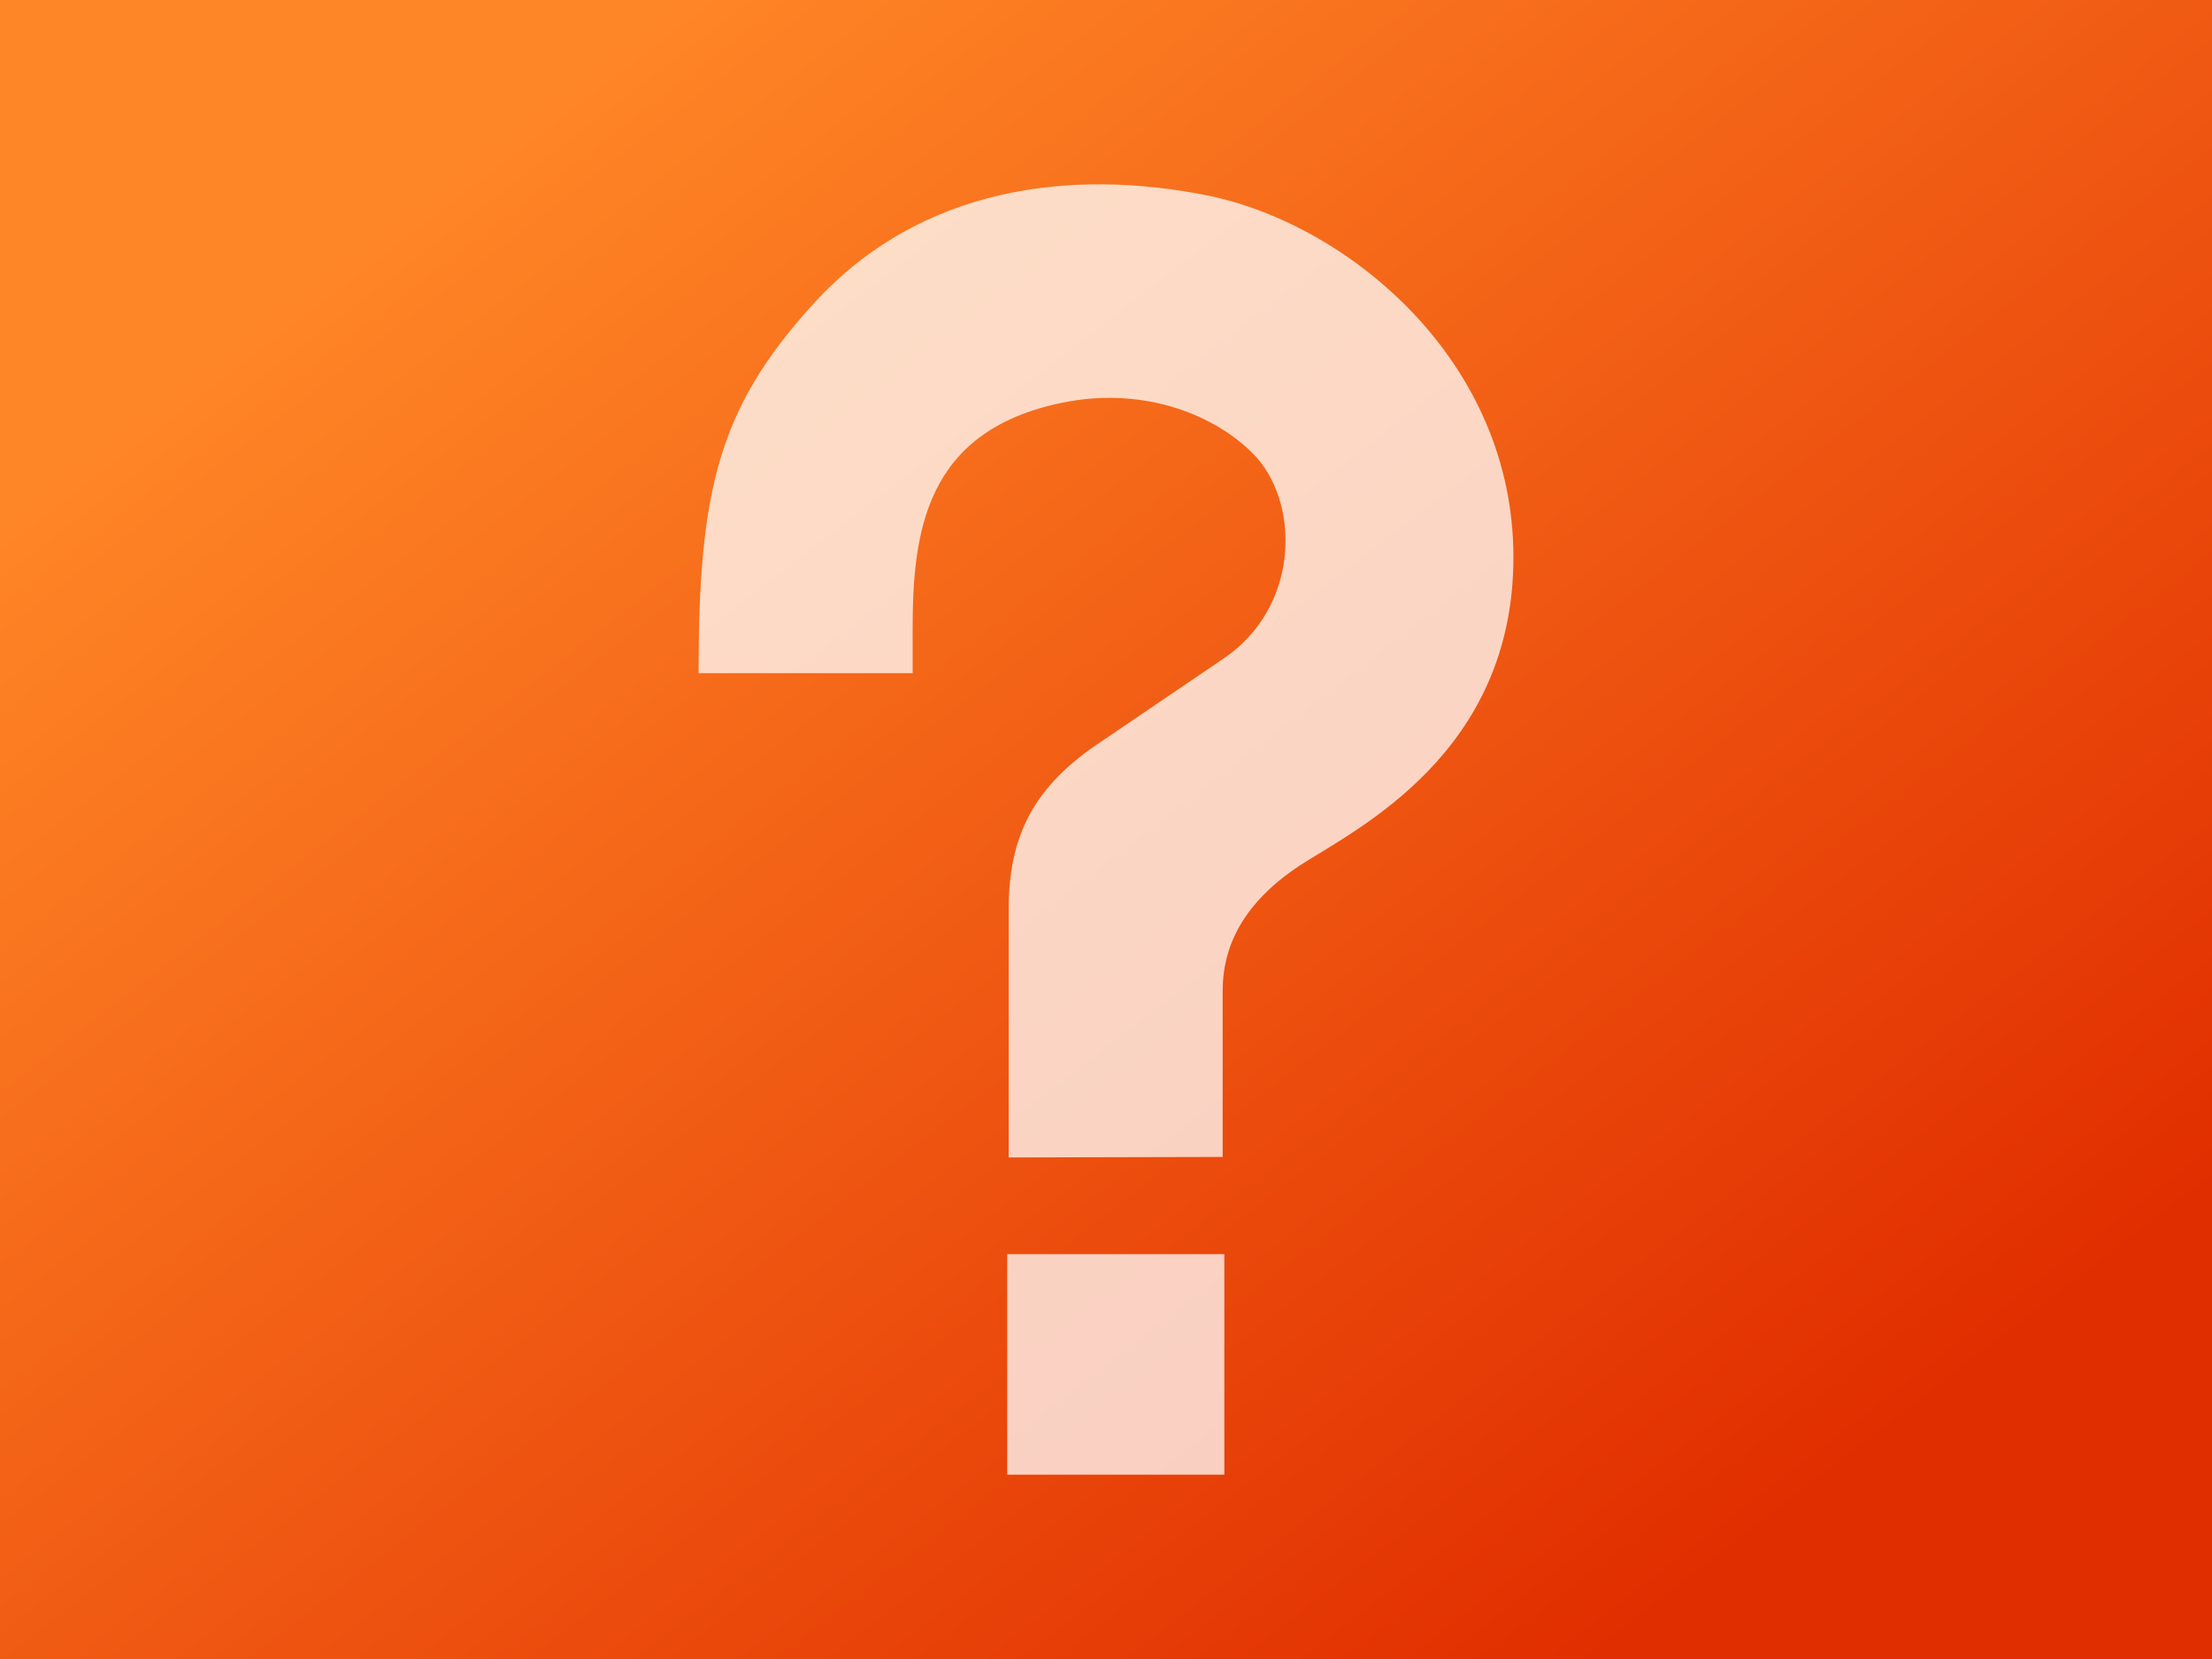
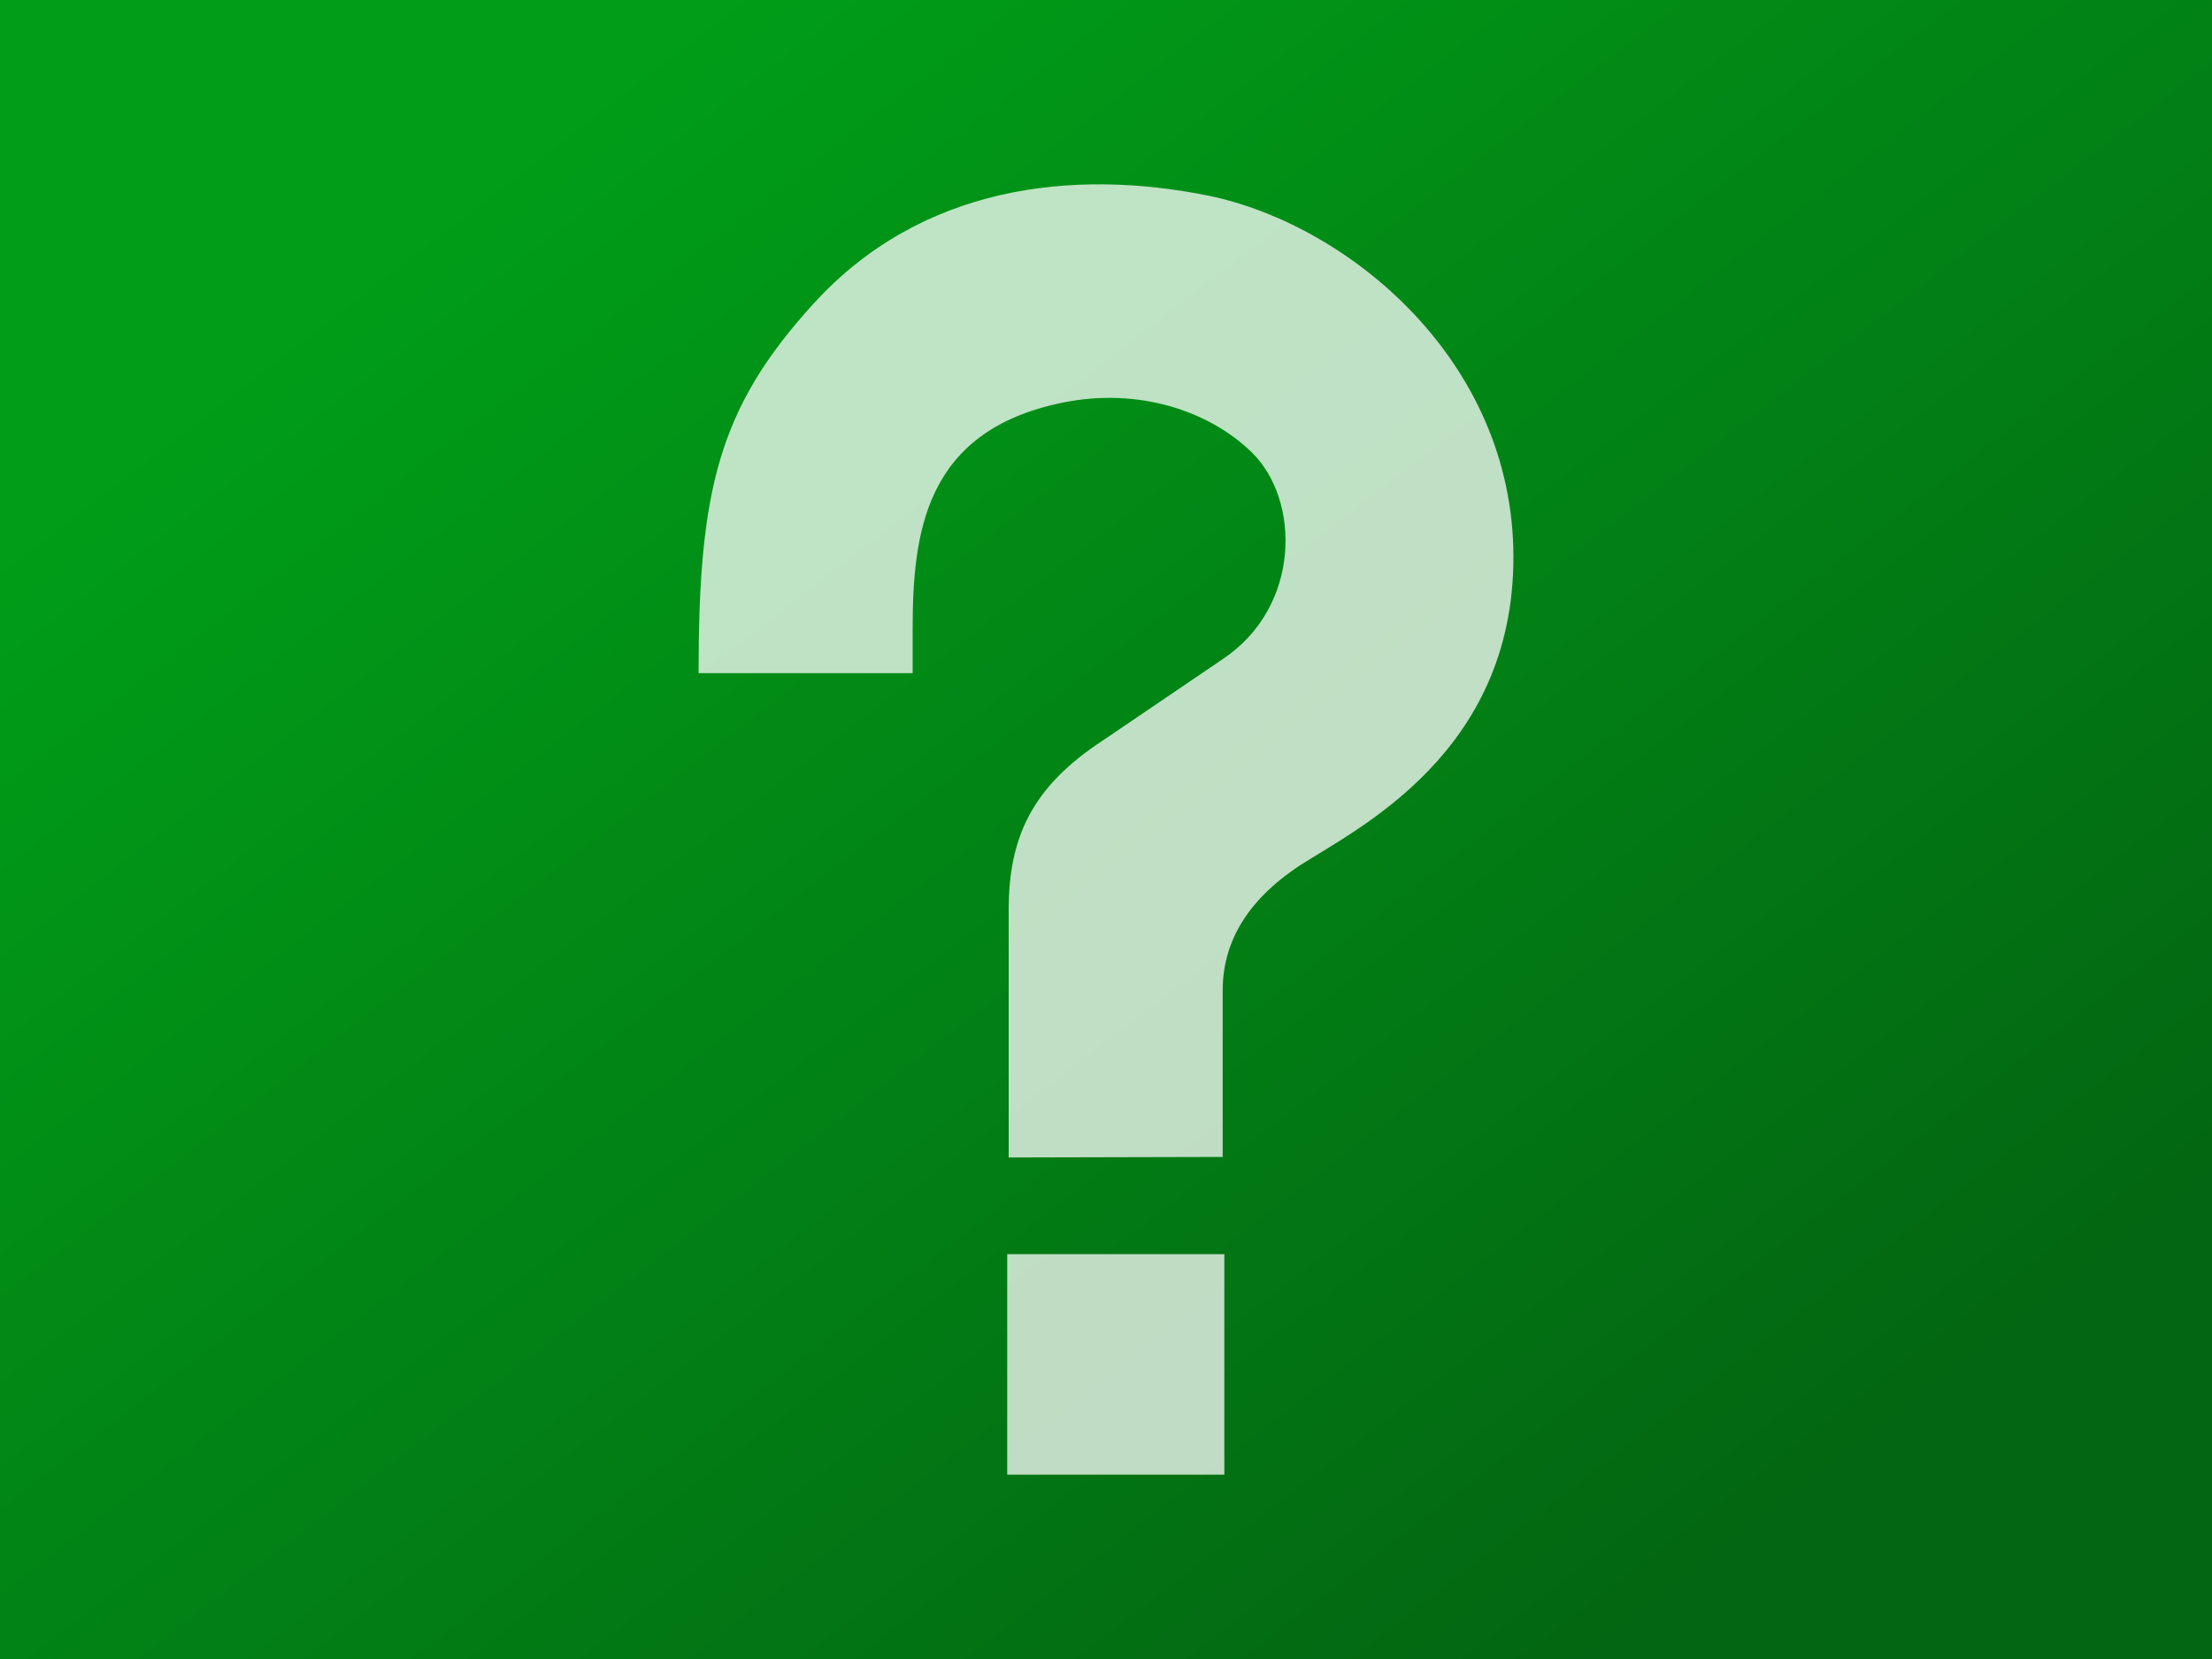
<svg xmlns="http://www.w3.org/2000/svg" version="1.1" x="0" y="0" width="144" height="108" viewBox="0, 0, 144, 108">
  <defs>
    <linearGradient id="Gradient_1" gradientUnits="userSpaceOnUse" x1="333.395" y1="457.777" x2="258.531" y2="360.525">
-       <stop offset="0" stop-color="#E12E00" />
-       <stop offset="1" stop-color="#FF8626" />
+       <stop offset="0" stop-color="#036612" />
+       <stop offset="1" stop-color="#009e18" />
    </linearGradient>
  </defs>
  <g id="Layer_1" transform="translate(-216, -360)">
    <g id="card">
      <path d="M216,360 L360,360 L360,468 L216,468 L216,360 z" fill="url(#Gradient_1)" />
      <g id="question-mark">
        <path d="M281.66,435.35 L295.595,435.316 L295.595,424.508 C295.595,421.544 296.975,418.75 300.621,416.339 C304.275,413.978 314.523,409.072 314.523,396.268 C314.523,383.447 303.781,374.655 294.751,372.755 C285.722,370.913 275.923,372.148 268.989,379.739 C262.753,386.561 261.477,391.936 261.477,403.821 L275.412,403.821 L275.412,401.044 C275.412,394.759 276.144,388.053 285.173,386.212 C290.124,385.197 294.755,386.765 297.499,389.459 C300.659,392.551 300.692,399.469 295.649,402.874 L287.805,408.199 C283.223,411.188 281.664,414.468 281.664,419.232 L281.664,435.35 z" fill="#FFFFFF" fill-opacity="0.75" />
        <path d="M281.569,441.645 L295.703,441.645 L295.703,456 L281.569,456 z" fill="#FFFFFF" fill-opacity="0.75" />
      </g>
    </g>
  </g>
</svg>
